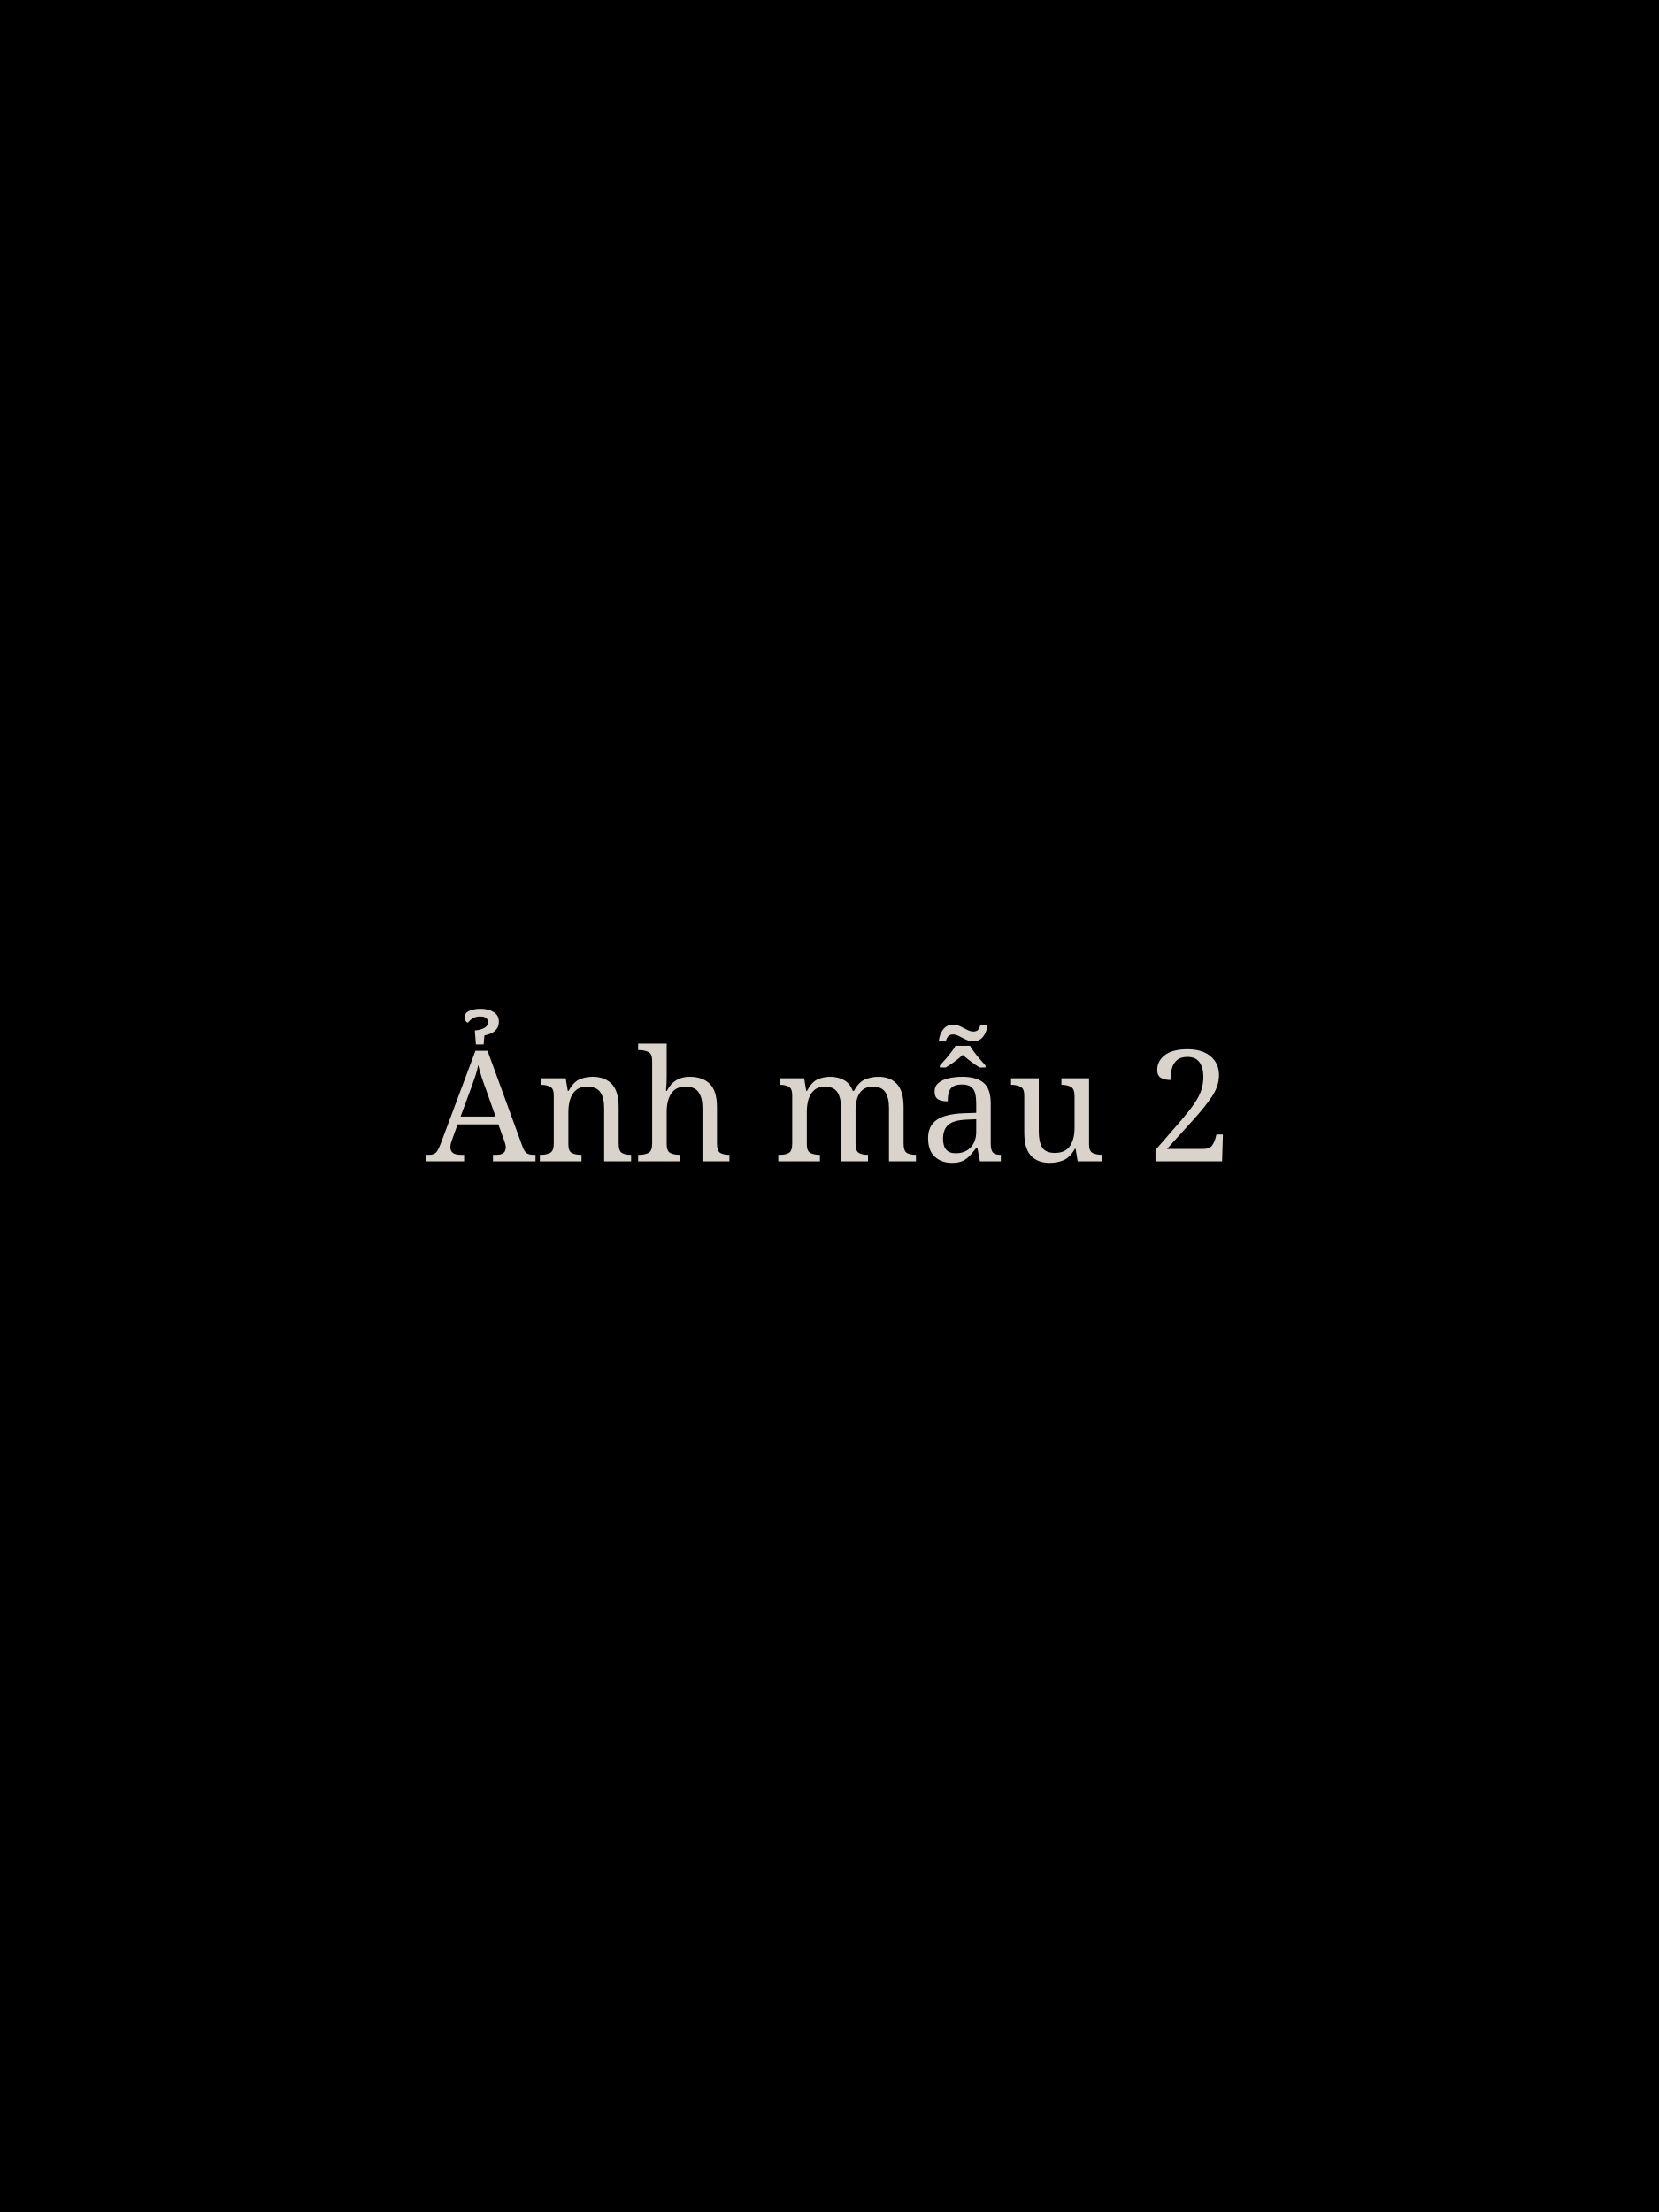
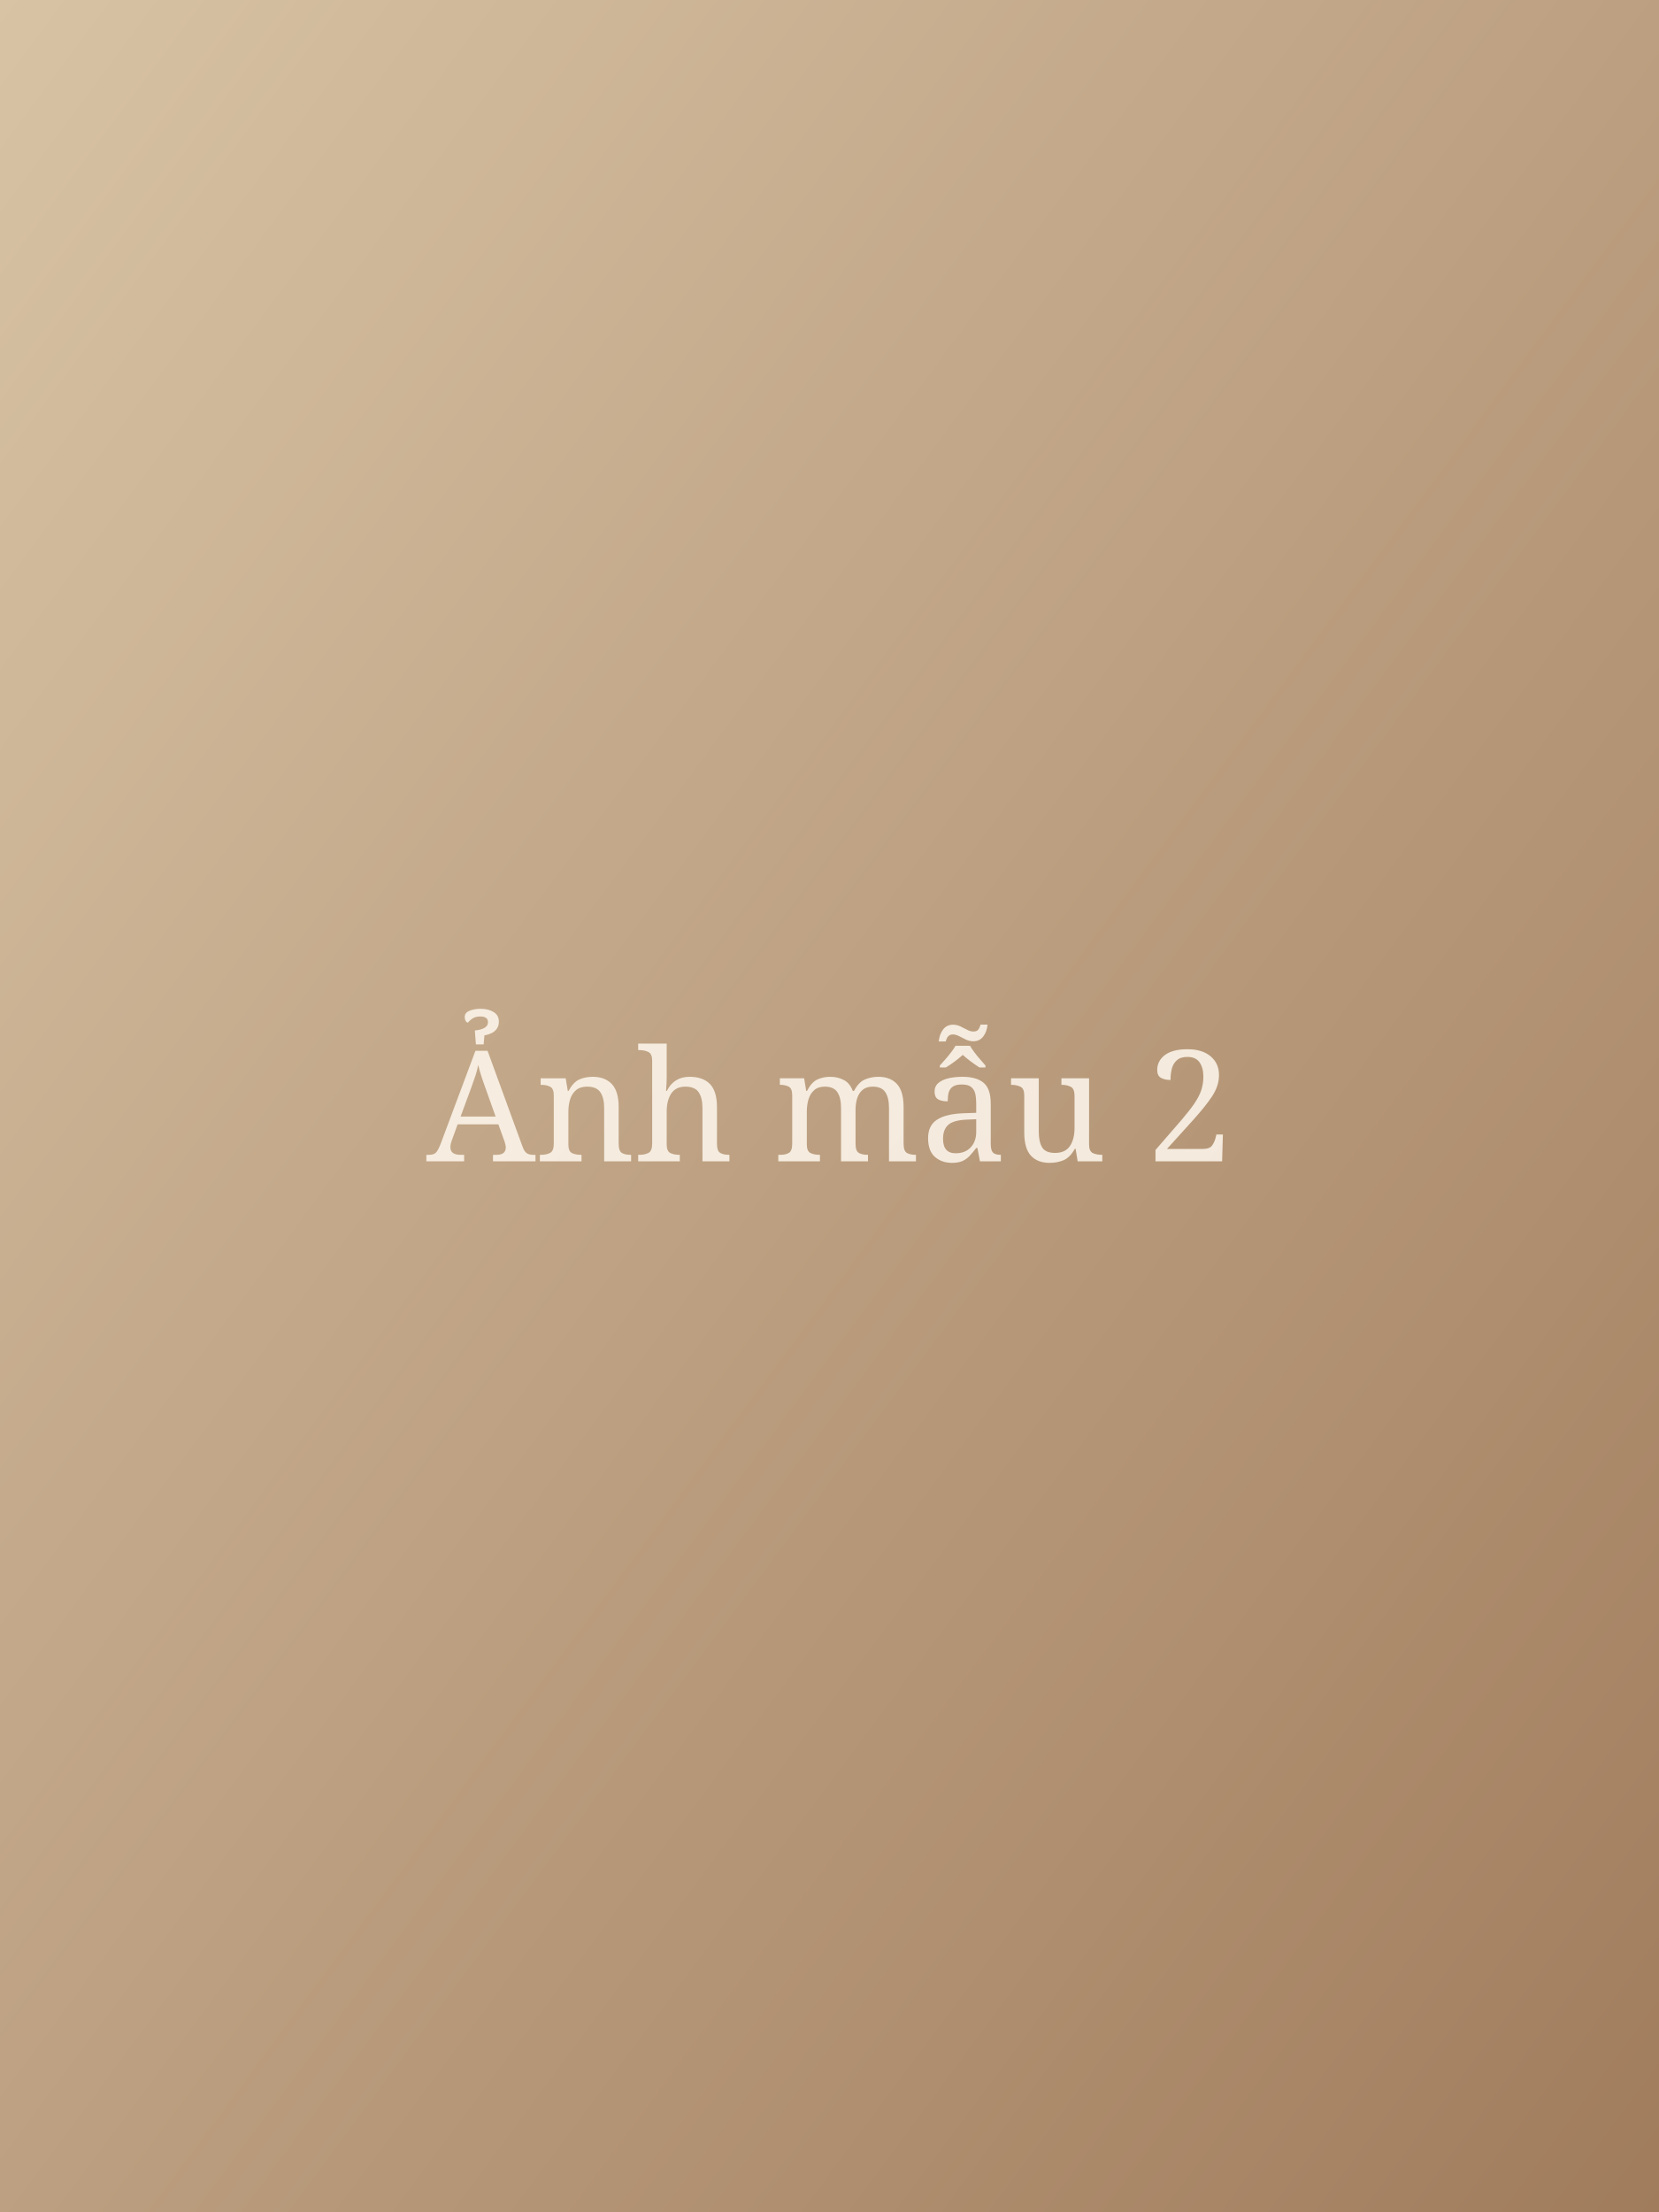
<svg xmlns="http://www.w3.org/2000/svg" viewBox="0 0 300 400">
  <defs>
    <linearGradient id="g" x1="0" y1="0" x2="1" y2="1">
-       <stop offset="0" stop-color="#d8c3a5 a07c5c" />
-       <stop offset="1" stop-color="#" />
+       <stop offset="0" stop-color="#d8c3a5" />
+       <stop offset="1" stop-color="#a07c5c" />
    </linearGradient>
  </defs>
  <rect width="300" height="400" fill="url(#g)" />
  <text x="150" y="210" text-anchor="middle" font-family="Georgia,serif" font-size="28" fill="#fff8ee" fill-opacity=".85">Ảnh mẫu 2</text>
</svg>
